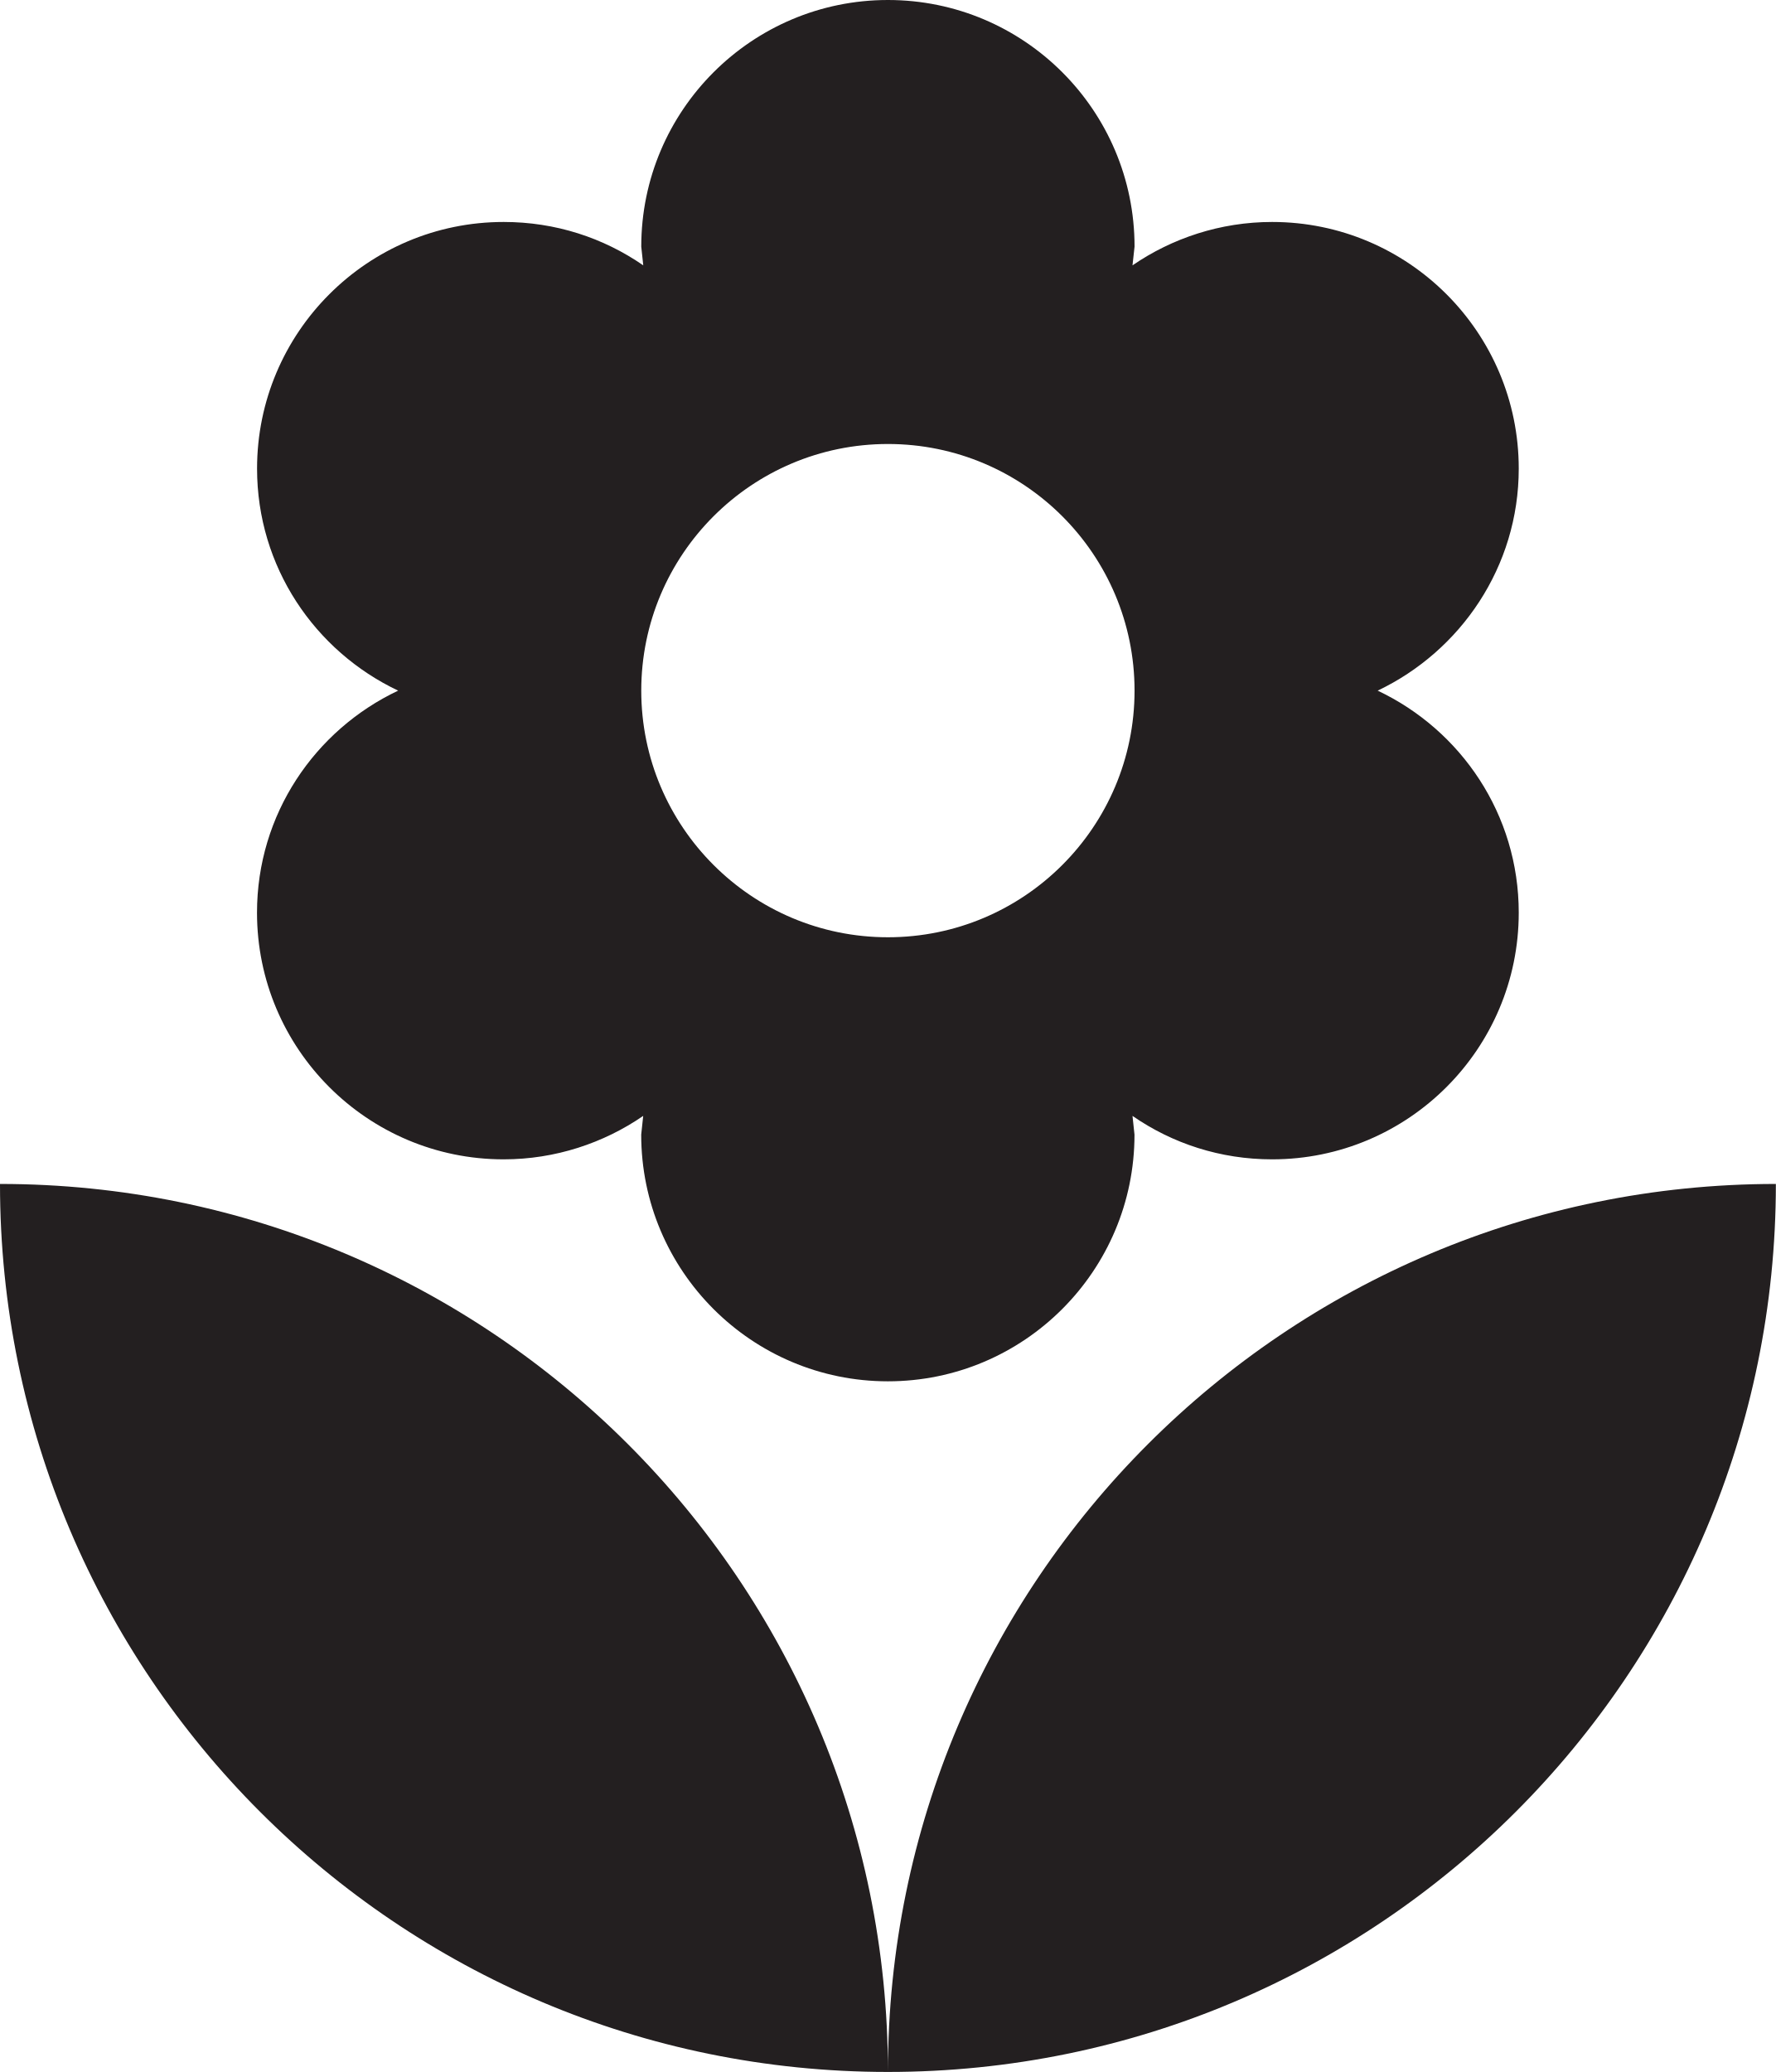
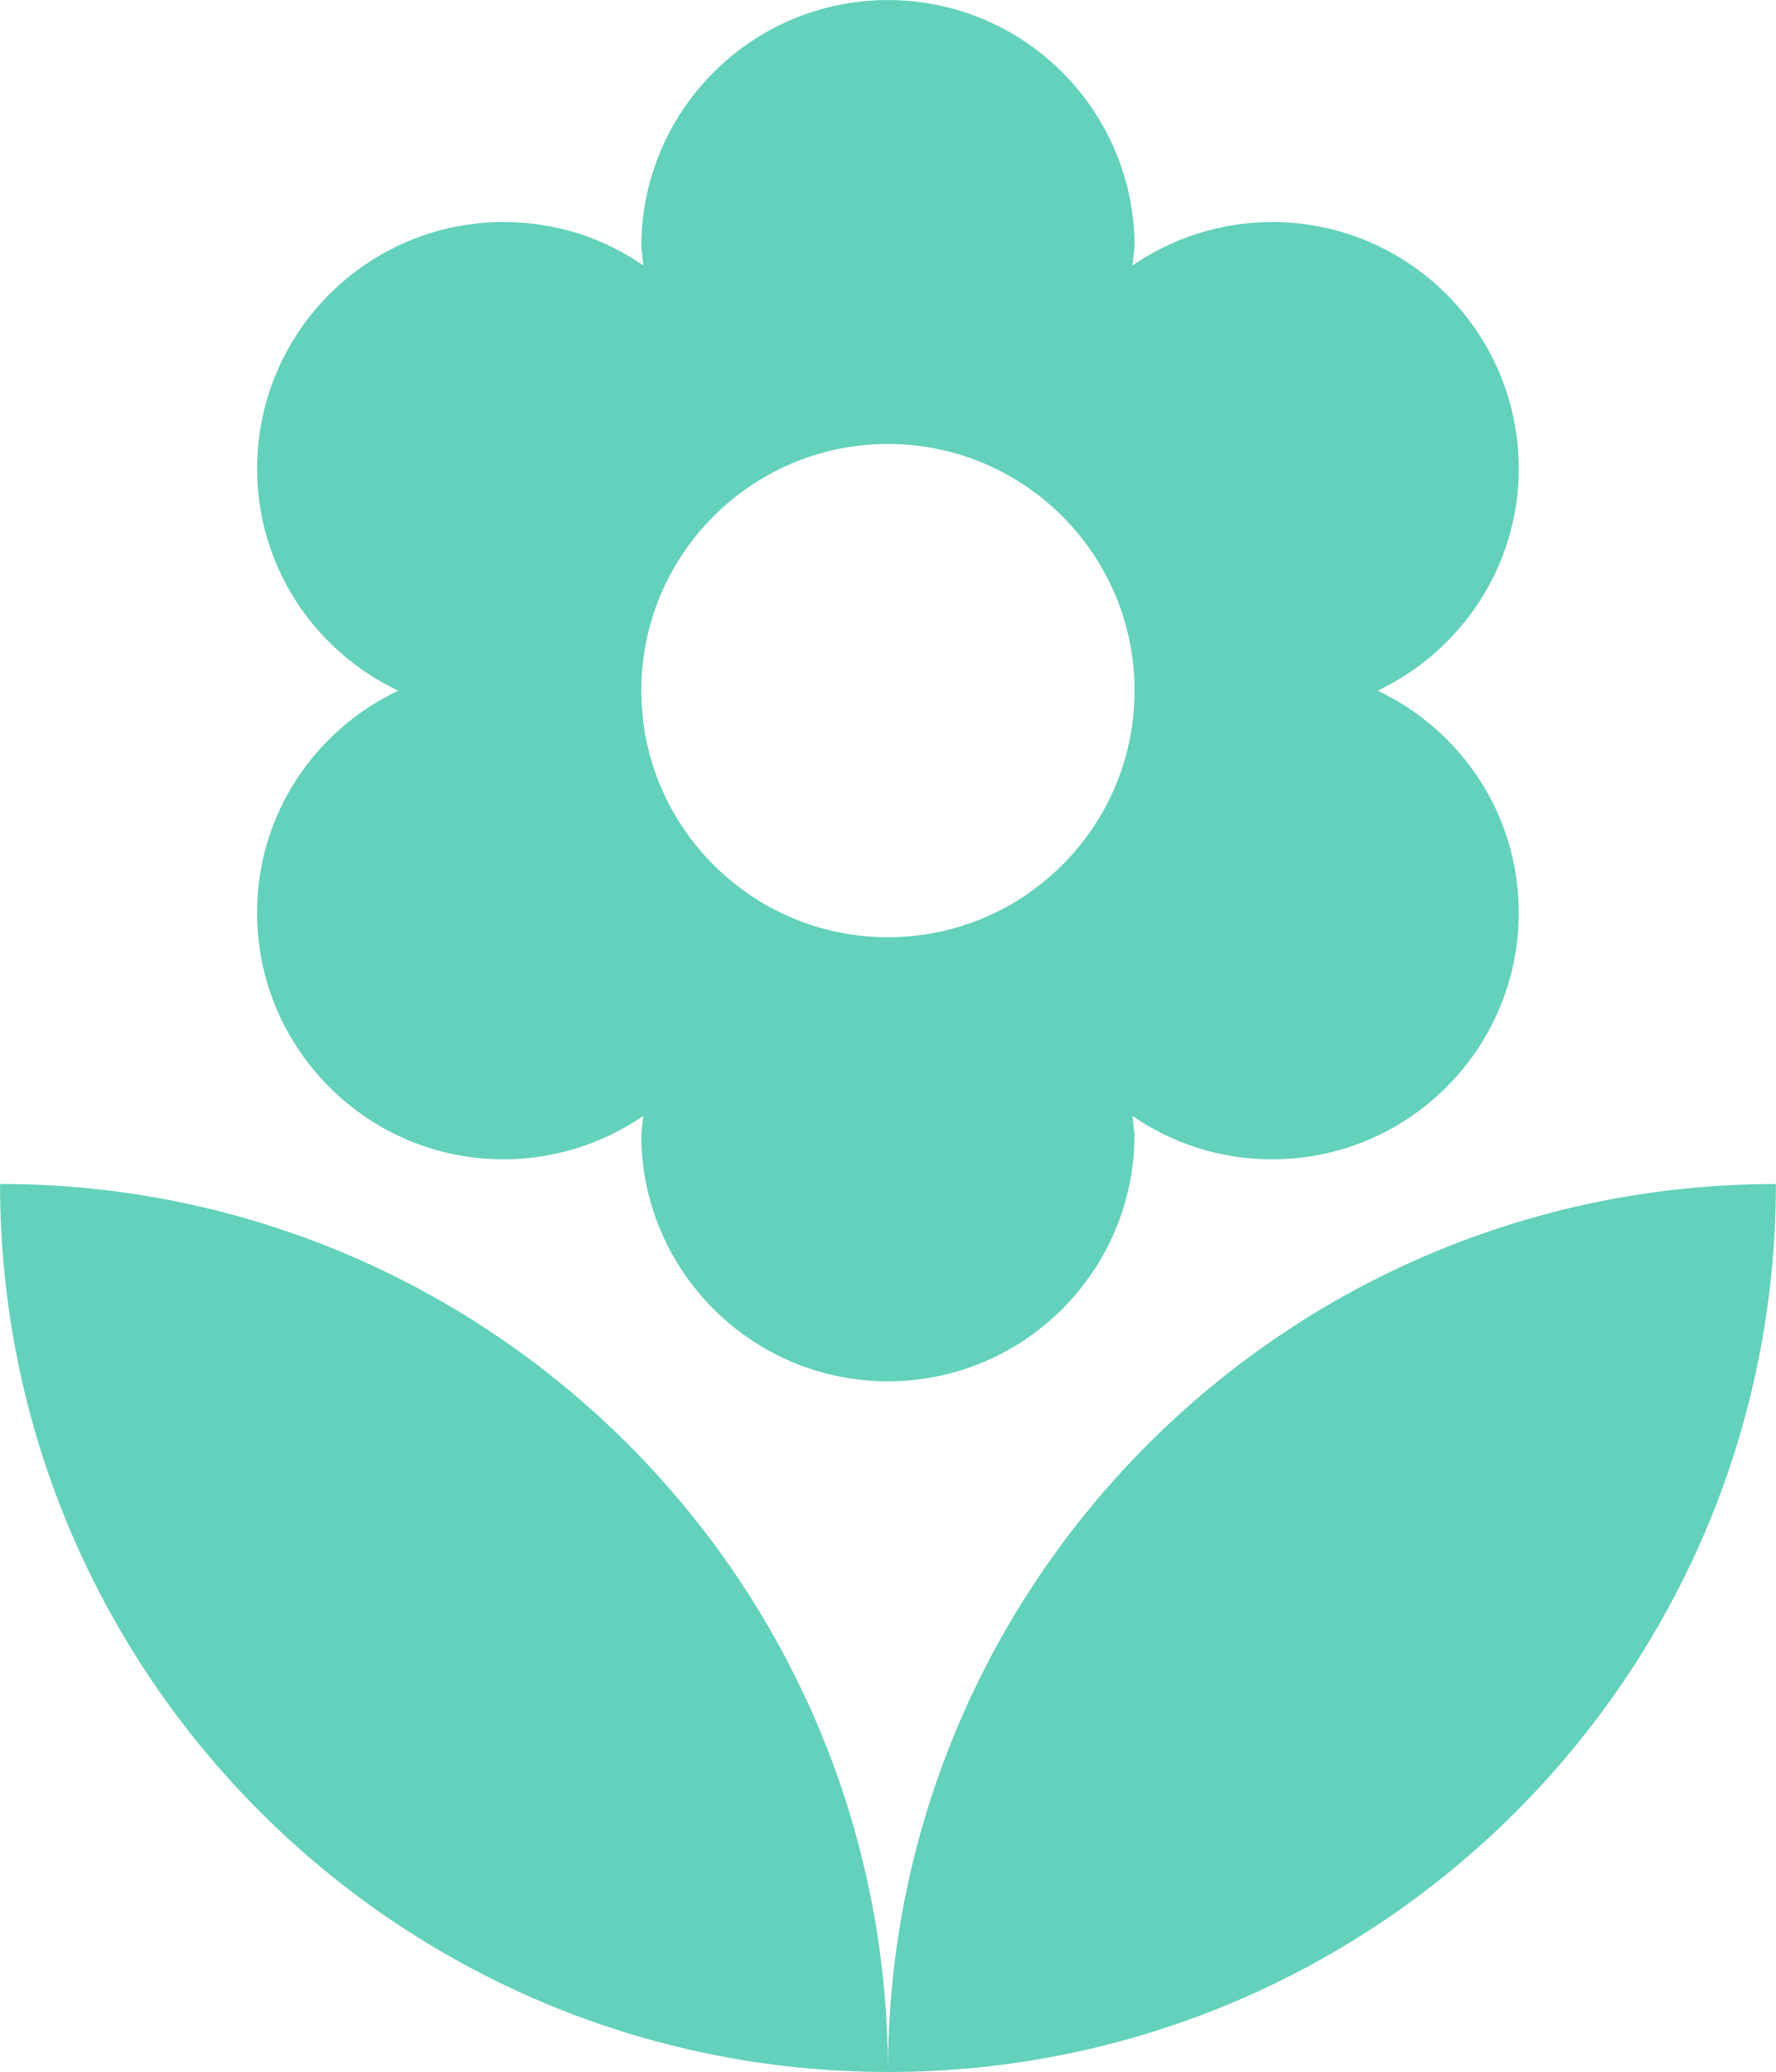
- <svg xmlns="http://www.w3.org/2000/svg" version="1.1" id="Layer_1" x="0px" y="0px" width="31.972px" height="37.301px" viewBox="8.014 4.35 31.972 37.301" enable-background="new 8.014 4.35 31.972 37.301" xml:space="preserve">
-   <path fill="#231F20" d="M24,41.65c8.827,0,15.986-7.159,15.986-15.986C31.158,25.664,24,32.822,24,41.65z M12.641,20.78 c0,2.451,1.989,4.441,4.44,4.441c0.932,0,1.803-0.294,2.513-0.782l-0.036,0.337c0,2.451,1.99,4.441,4.441,4.441 s4.44-1.99,4.44-4.441l-0.036-0.337c0.719,0.497,1.582,0.782,2.514,0.782c2.451,0,4.44-1.99,4.44-4.441 c0-1.768-1.038-3.286-2.54-3.997c1.492-0.71,2.54-2.229,2.54-3.997c0-2.451-1.989-4.44-4.44-4.44c-0.932,0-1.803,0.293-2.514,0.781 L28.44,8.79c0-2.451-1.989-4.44-4.44-4.44s-4.441,1.99-4.441,4.44l0.036,0.337c-0.719-0.497-1.581-0.781-2.513-0.781 c-2.451,0-4.44,1.99-4.44,4.44c0,1.768,1.039,3.286,2.54,3.997C13.68,17.494,12.641,19.012,12.641,20.78z M24,12.343 c2.451,0,4.44,1.989,4.44,4.44c0,2.451-1.989,4.44-4.44,4.44s-4.441-1.99-4.441-4.44C19.559,14.332,21.549,12.343,24,12.343z  M8.014,25.664c0,8.827,7.158,15.986,15.986,15.986C24,32.822,16.842,25.664,8.014,25.664z" />
+ <svg xmlns="http://www.w3.org/2000/svg" version="1.1" id="Layer_1" x="0px" y="0px" width="31.973px" height="37.301px" viewBox="0 0 31.973 37.301" enable-background="new 0 0 31.973 37.301" xml:space="preserve">
+   <path fill="#63D1BB" d="M15.986,37.301c8.827,0,15.986-7.159,15.986-15.986C23.144,21.314,15.986,28.473,15.986,37.301z   M4.628,16.431c0,2.45,1.988,4.44,4.439,4.44c0.933,0,1.803-0.294,2.514-0.781l-0.036,0.336c0,2.451,1.989,4.441,4.44,4.441  s4.44-1.99,4.44-4.441l-0.036-0.336c0.719,0.496,1.582,0.781,2.514,0.781c2.451,0,4.44-1.99,4.44-4.44  c0-1.768-1.038-3.286-2.54-3.997c1.492-0.71,2.54-2.229,2.54-3.997c0-2.451-1.989-4.44-4.44-4.44c-0.932,0-1.803,0.293-2.514,0.781  l0.037-0.337c0-2.451-1.989-4.44-4.44-4.44s-4.44,1.99-4.44,4.44l0.036,0.337c-0.72-0.497-1.581-0.781-2.514-0.781  c-2.451,0-4.439,1.99-4.439,4.44c0,1.768,1.039,3.286,2.54,3.997C5.667,13.145,4.628,14.663,4.628,16.431z M15.986,7.993  c2.451,0,4.44,1.989,4.44,4.44s-1.989,4.439-4.44,4.439s-4.44-1.99-4.44-4.439C11.546,9.982,13.535,7.993,15.986,7.993z   M0.001,21.314c0,8.827,7.157,15.986,15.985,15.986C15.986,28.473,8.828,21.314,0.001,21.314z" />
</svg>
